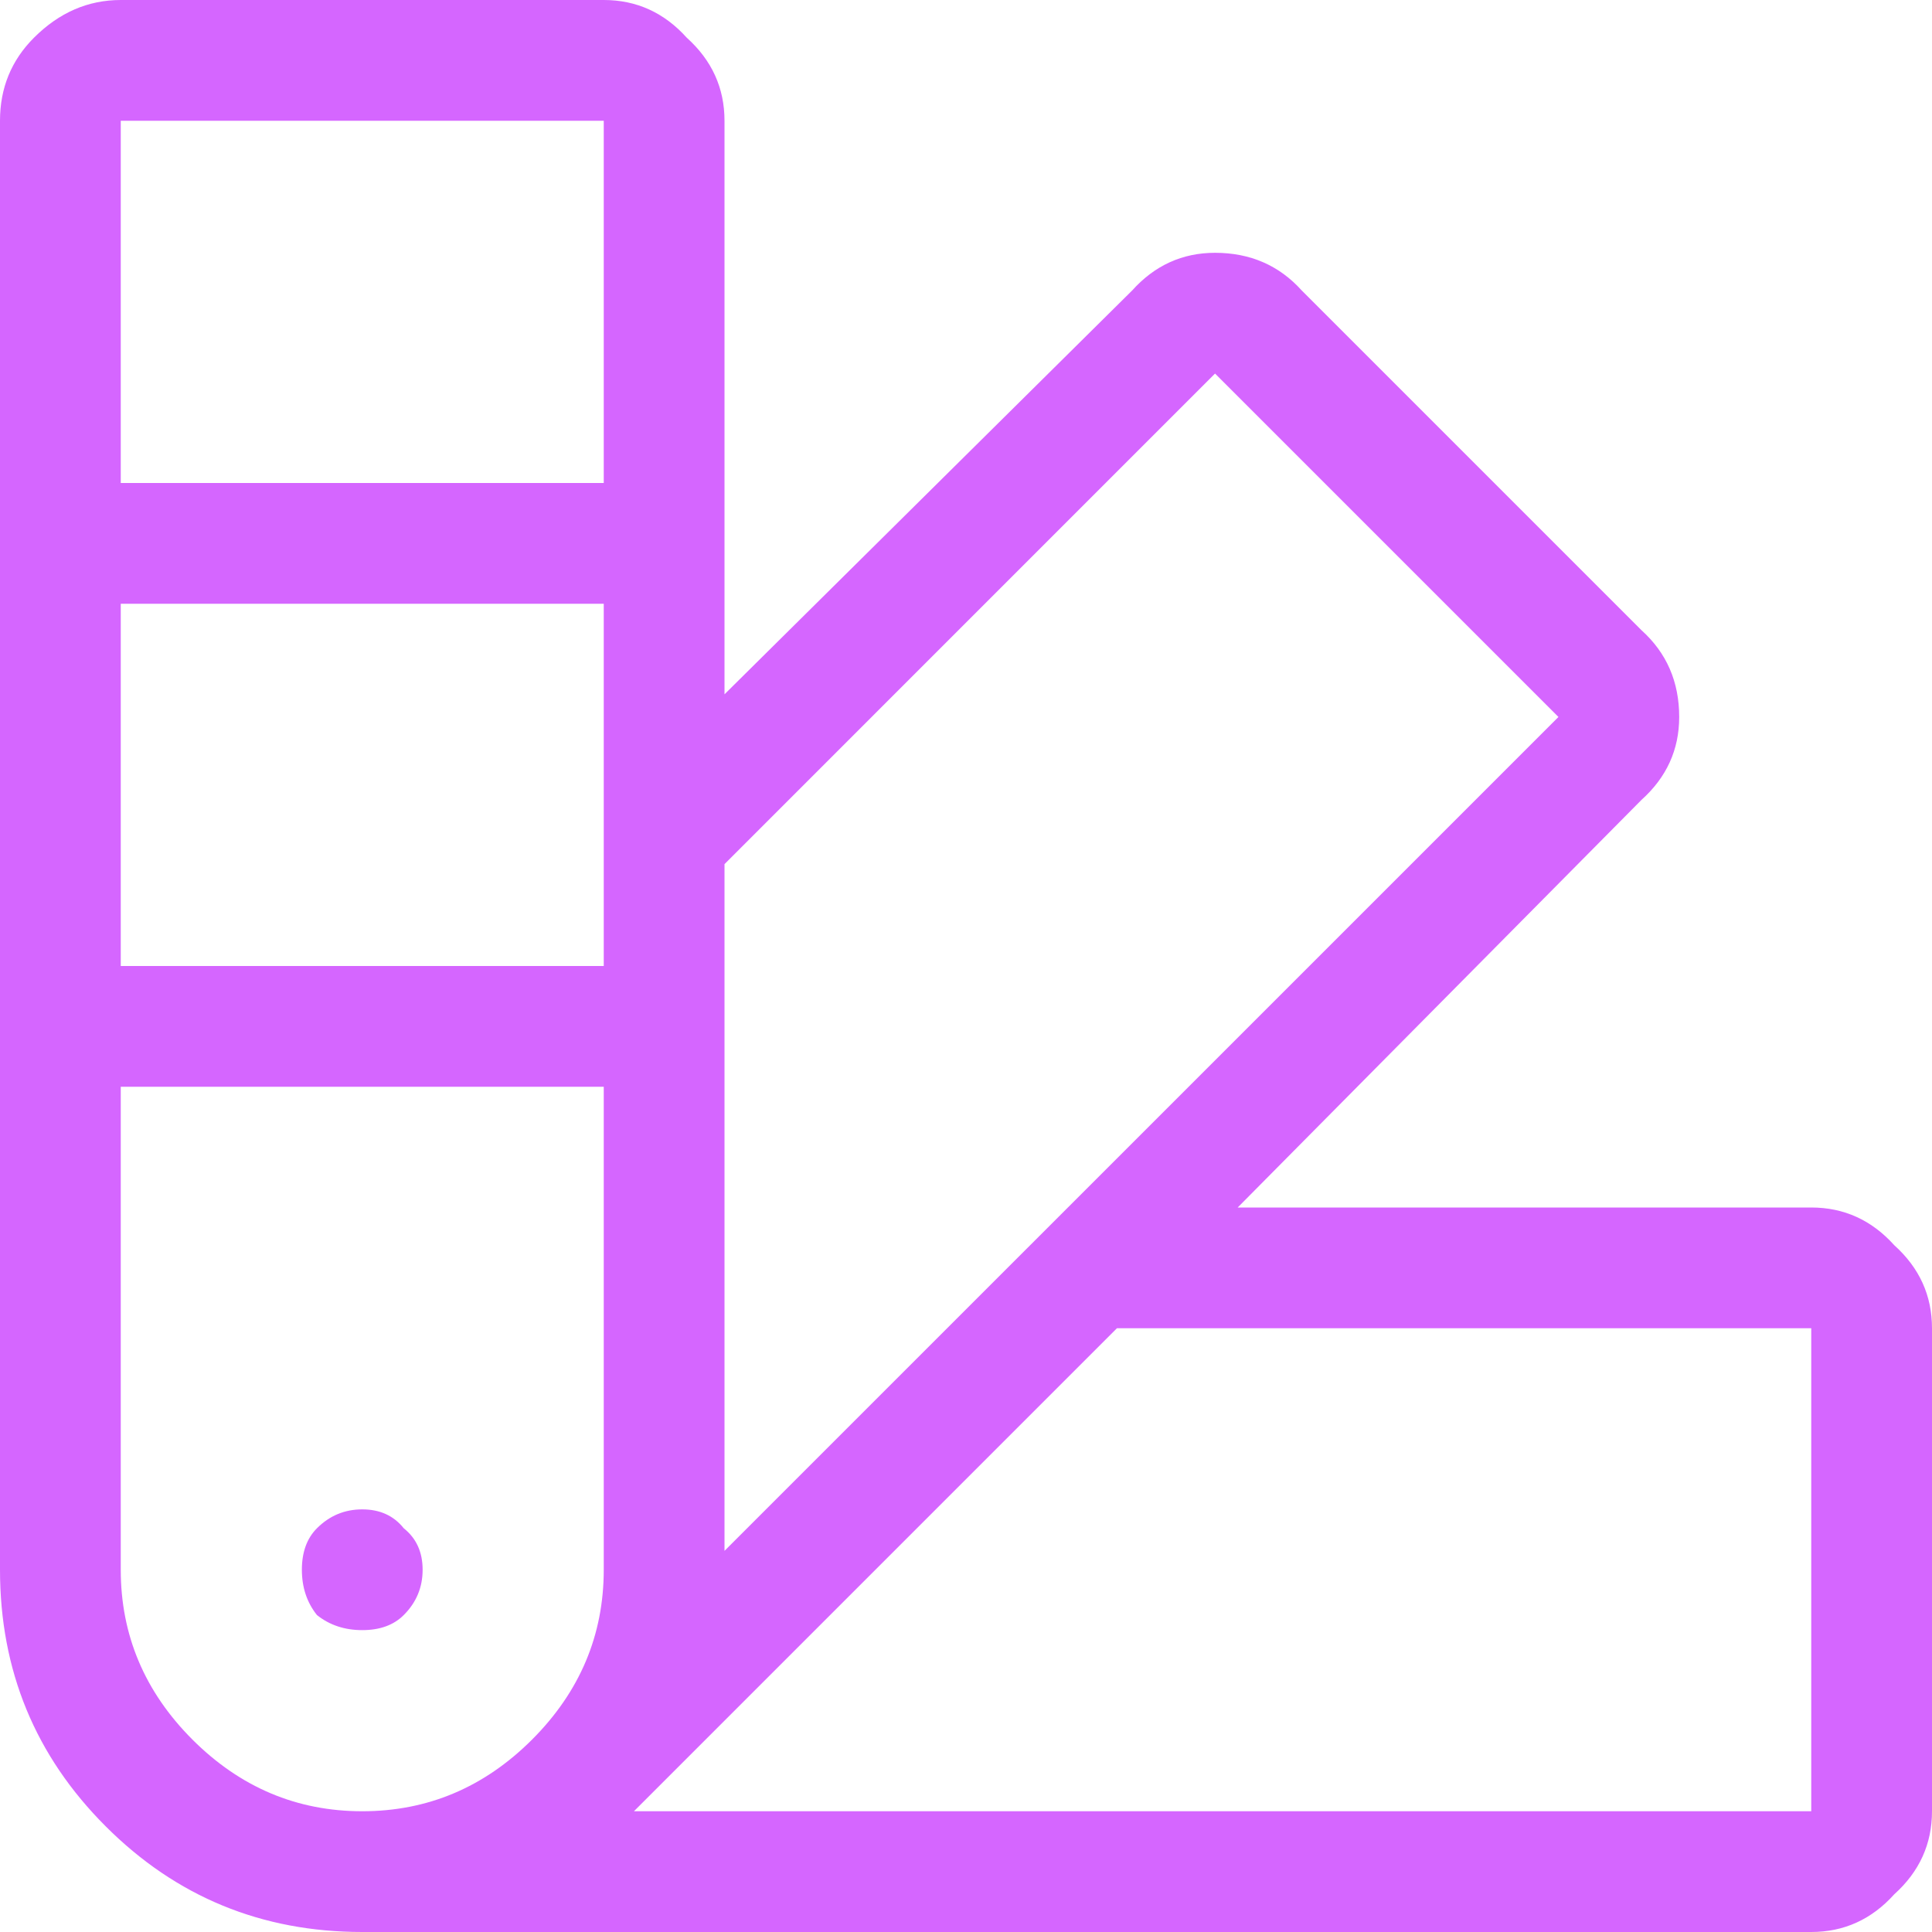
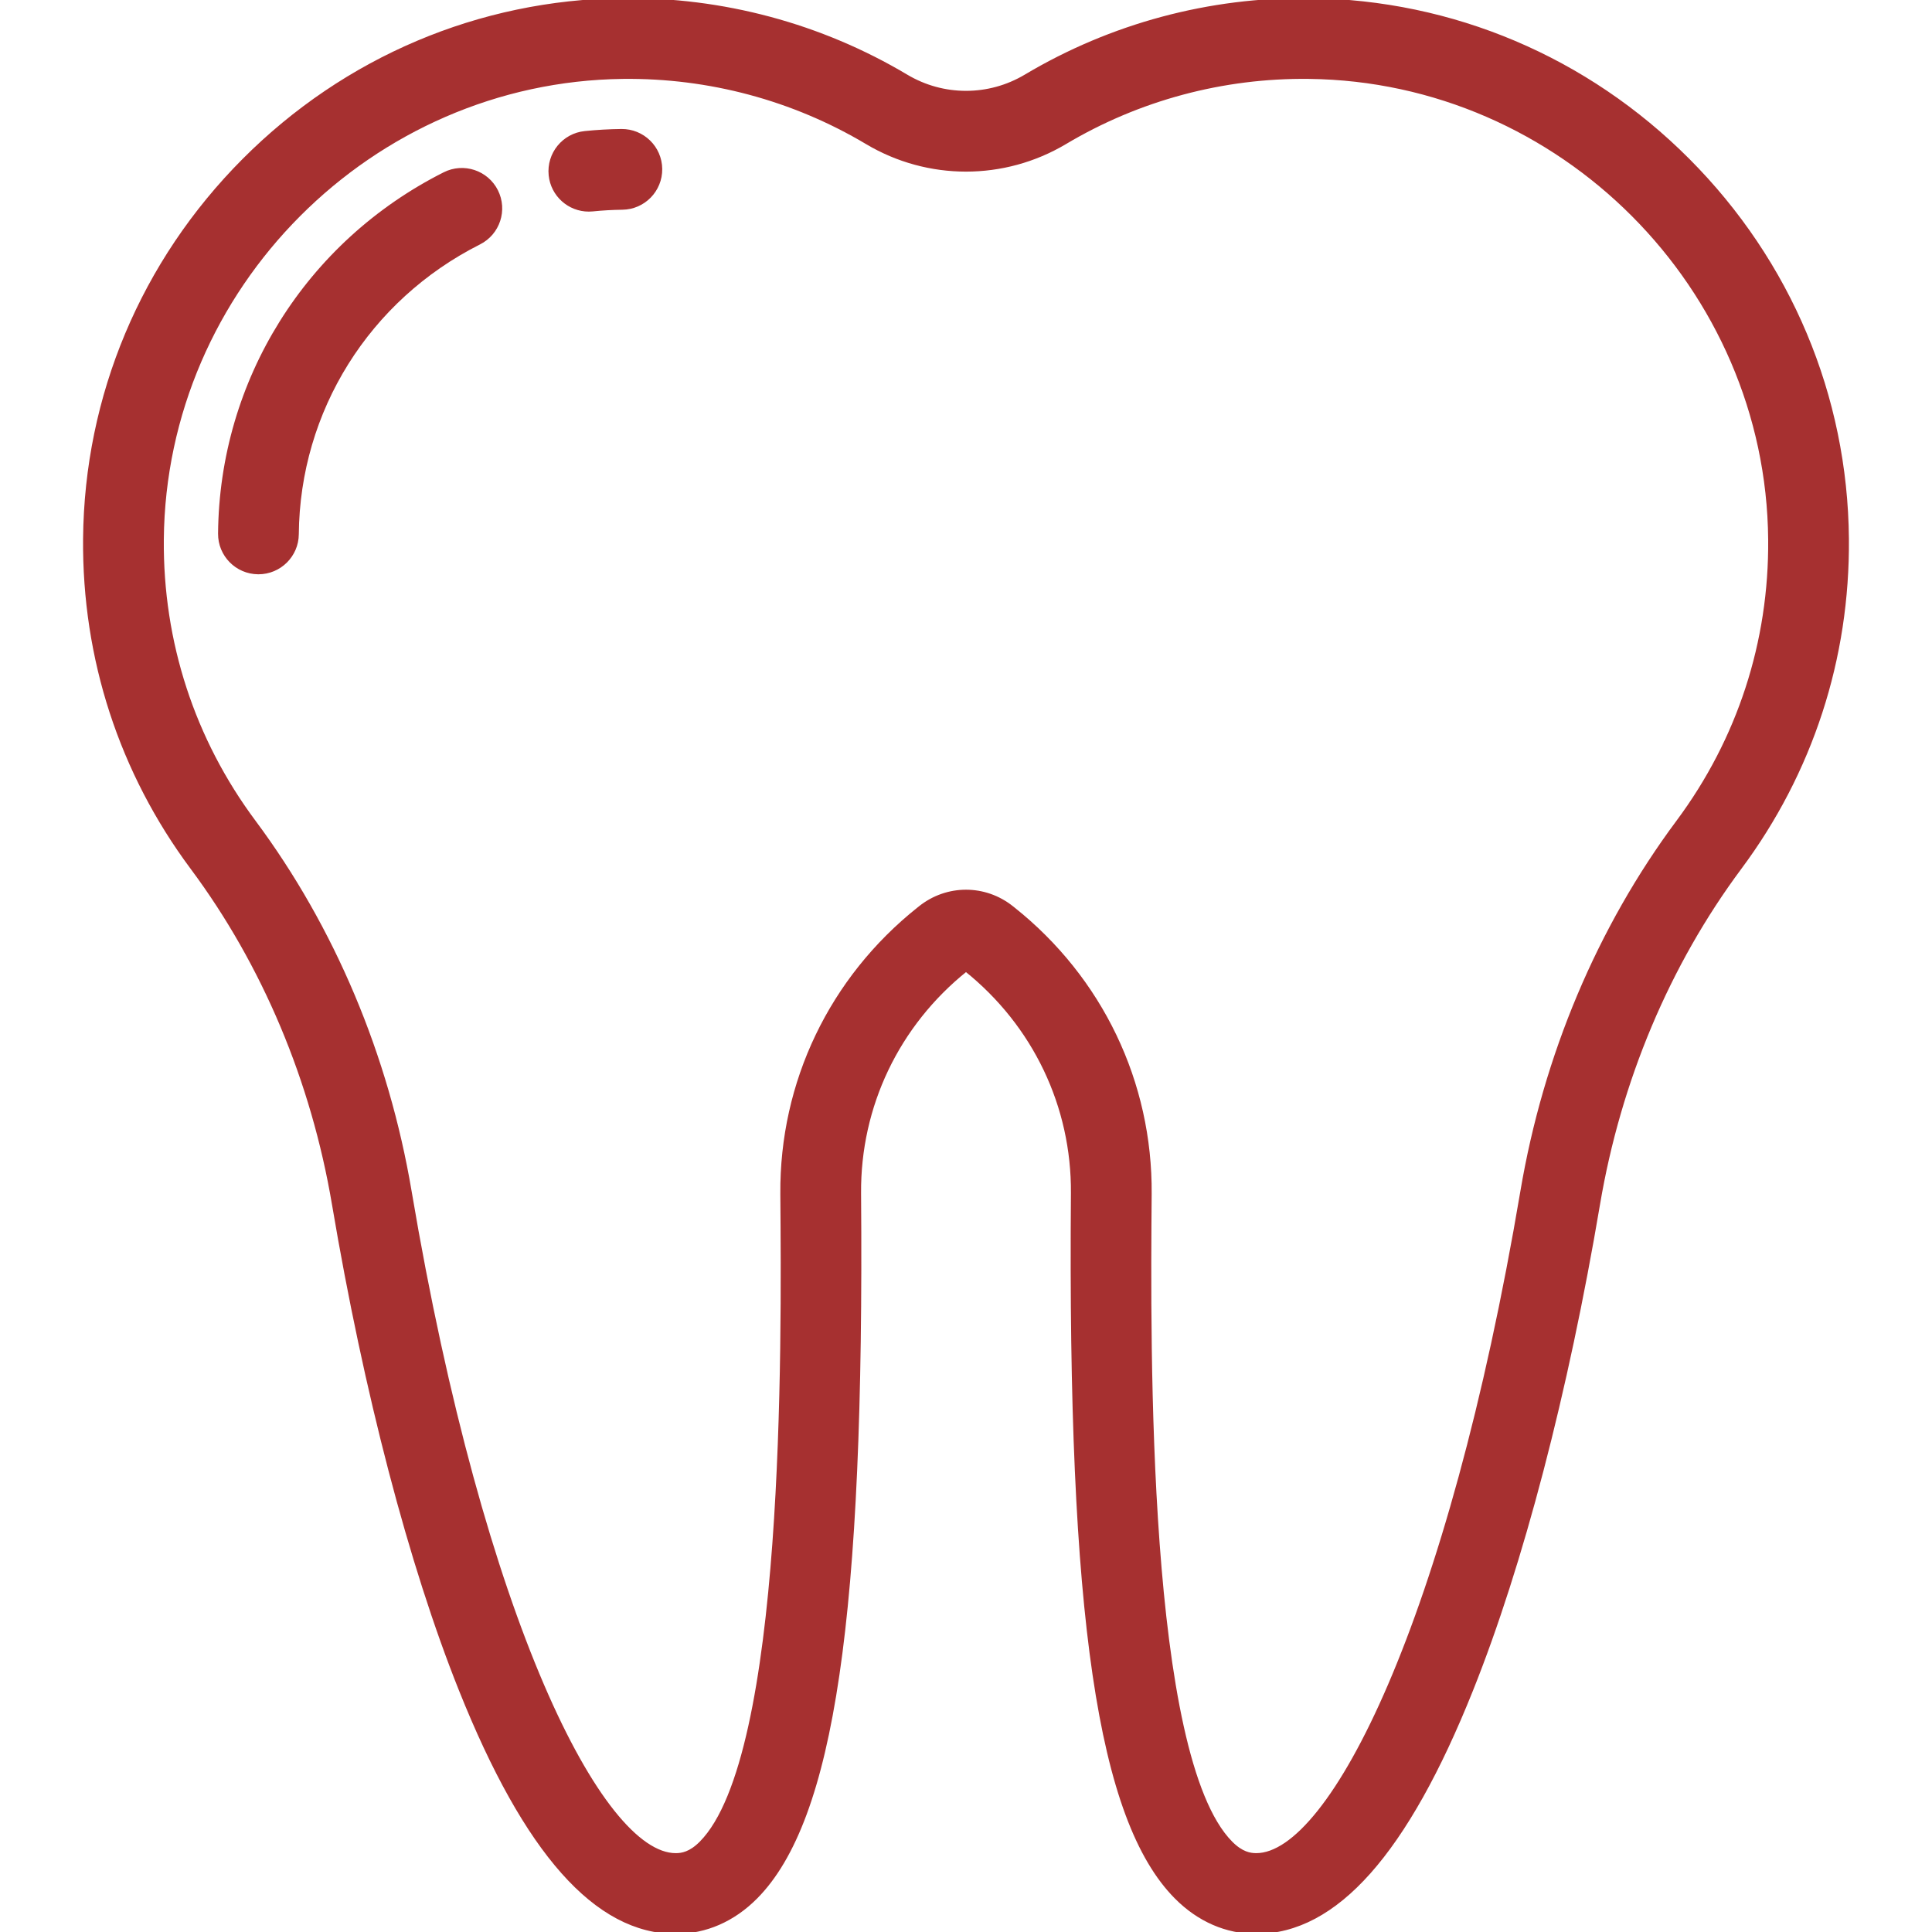
- <svg xmlns="http://www.w3.org/2000/svg" width="40" height="40" viewBox="0 0 40 40" fill="none">
-   <path d="M7.5 33.75C7.865 33.75 8.151 33.646 8.359 33.438C8.62 33.177 8.75 32.865 8.75 32.5C8.75 32.135 8.62 31.849 8.359 31.641C8.151 31.38 7.865 31.25 7.5 31.25C7.135 31.25 6.823 31.38 6.562 31.641C6.354 31.849 6.25 32.135 6.25 32.5C6.25 32.865 6.354 33.177 6.562 33.438C6.823 33.646 7.135 33.75 7.5 33.75ZM37.5 25H25.625L33.984 16.562C34.505 16.094 34.766 15.521 34.766 14.844C34.766 14.115 34.505 13.516 33.984 13.047L26.953 6.016C26.484 5.495 25.885 5.234 25.156 5.234C24.479 5.234 23.906 5.495 23.438 6.016L15 14.375V2.5C15 1.823 14.74 1.25 14.219 0.781C13.75 0.26 13.177 0 12.5 0H2.5C1.823 0 1.224 0.26 0.703 0.781C0.234 1.25 0 1.823 0 2.5V32.5C0 34.583 0.729 36.354 2.188 37.812C3.646 39.271 5.417 40 7.5 40H37.5C38.177 40 38.75 39.74 39.219 39.219C39.74 38.75 40 38.177 40 37.5V27.5C40 26.823 39.74 26.25 39.219 25.781C38.75 25.26 38.177 25 37.5 25ZM12.5 32.5C12.5 33.854 12.005 35.026 11.016 36.016C10.026 37.005 8.854 37.5 7.5 37.5C6.146 37.5 4.974 37.005 3.984 36.016C2.995 35.026 2.5 33.854 2.5 32.5V22.5H12.5V32.5ZM12.5 20H2.5V12.5H12.5V20ZM12.5 10H2.5V2.5H12.5V10ZM15 17.891L25.156 7.734L32.266 14.844L15 32.109V17.891ZM37.5 37.5H13.125L23.125 27.5H37.5V37.5Z" fill="#D566FF" />
+ <svg xmlns="http://www.w3.org/2000/svg" fill="#a63030" height="40px" width="40px" version="1.1" id="Layer_1" viewBox="0 0 512 512" xml:space="preserve" transform="rotate(0)" stroke="#a63030">
+   <g id="SVGRepo_bgCarrier" stroke-width="0" />
+   <g id="SVGRepo_tracerCarrier" stroke-linecap="round" stroke-linejoin="round" stroke="#CCCCCC" stroke-width="9.216" />
+   <g id="SVGRepo_iconCarrier">
+     <g>
+       <g>
+         <path d="M447.337,42.461C420.484,15.524,384.903,0.448,347.146,0.01c-26.613-0.311-52.627,6.678-75.331,20.208 c-9.756,5.811-21.872,5.811-31.627,0C217.483,6.688,191.45-0.284,164.855,0.009C127.098,0.448,91.516,15.524,64.662,42.46 c-26.852,26.935-41.82,62.564-42.145,100.323c-0.273,31.694,9.555,61.843,28.422,87.188 c19.022,25.554,32.002,56.391,37.537,89.179c8.402,49.771,20.338,95.454,33.61,128.635C139.371,490.995,158.015,512,179.082,512 c7.884,0,15.217-3.192,21.208-9.231c20.36-20.523,28.299-74.563,27.404-186.527c-0.186-23.117,10.126-44.702,28.306-59.269 c18.177,14.56,28.491,36.148,28.306,59.269c-0.896,111.963,7.044,166.003,27.404,186.527c5.991,6.039,13.325,9.231,21.208,9.231 c21.067,0,39.712-21.005,56.995-64.214c13.272-33.182,25.208-78.865,33.609-128.635c5.535-32.787,18.516-63.625,37.537-89.178 c18.867-25.345,28.695-55.495,28.422-87.188C489.157,105.026,474.19,69.397,447.337,42.461z M444.697,217.792 c-20.941,28.13-35.218,62.006-41.287,97.962c-19.28,114.218-50.708,175.848-70.492,175.848c-1.654,0-3.914-0.364-6.727-3.199 c-22.68-22.863-21.813-131.211-21.487-171.998c0.237-29.521-12.959-57.057-36.192-75.544l-0.344-0.274 c-3.582-2.871-7.875-4.306-12.168-4.306s-8.587,1.436-12.171,4.307l-0.332,0.265c-23.242,18.493-36.437,46.031-36.201,75.552 c0.325,40.789,1.191,149.136-21.489,171.998c-2.813,2.836-5.072,3.2-6.726,3.2c-19.782,0-51.21-61.63-70.492-175.846 c-6.07-35.957-20.346-69.832-41.287-97.963c-16.188-21.748-24.621-47.624-24.387-74.833 c0.576-66.8,55.385-121.776,122.175-122.551c22.815-0.261,45.176,5.729,64.654,17.335c16.194,9.648,36.314,9.649,52.51,0 c19.476-11.606,41.848-17.615,64.654-17.335c66.793,0.775,121.602,55.752,122.176,122.553 C469.319,170.168,460.885,196.045,444.697,217.792z" />
+       </g>
+     </g>
+     <g>
+       <g>
+         <path d="M131.499,50.63c-2.535-5.032-8.669-7.056-13.698-4.52c-36.36,18.318-59.165,54.833-59.512,95.295 c-0.048,5.632,4.478,10.238,10.112,10.286c0.03,0,0.06,0,0.09,0c5.591,0,10.148-4.509,10.196-10.11 c0.282-32.786,18.787-62.389,48.292-77.253C132.01,61.793,134.033,55.66,131.499,50.63z" />
+       </g>
+     </g>
+     <g>
+       <g>
+         <path d="M164.681,34.684c-3.218,0.038-6.47,0.222-9.667,0.548c-5.603,0.571-9.683,5.577-9.112,11.18 c0.534,5.253,4.966,9.166,10.134,9.166c0.346,0,0.695-0.017,1.046-0.053c2.59-0.264,5.226-0.413,7.836-0.444 c5.633-0.065,10.145-4.686,10.08-10.318C174.933,39.131,170.322,34.632,164.681,34.684z" />
+       </g>
+     </g>
+   </g>
</svg>
